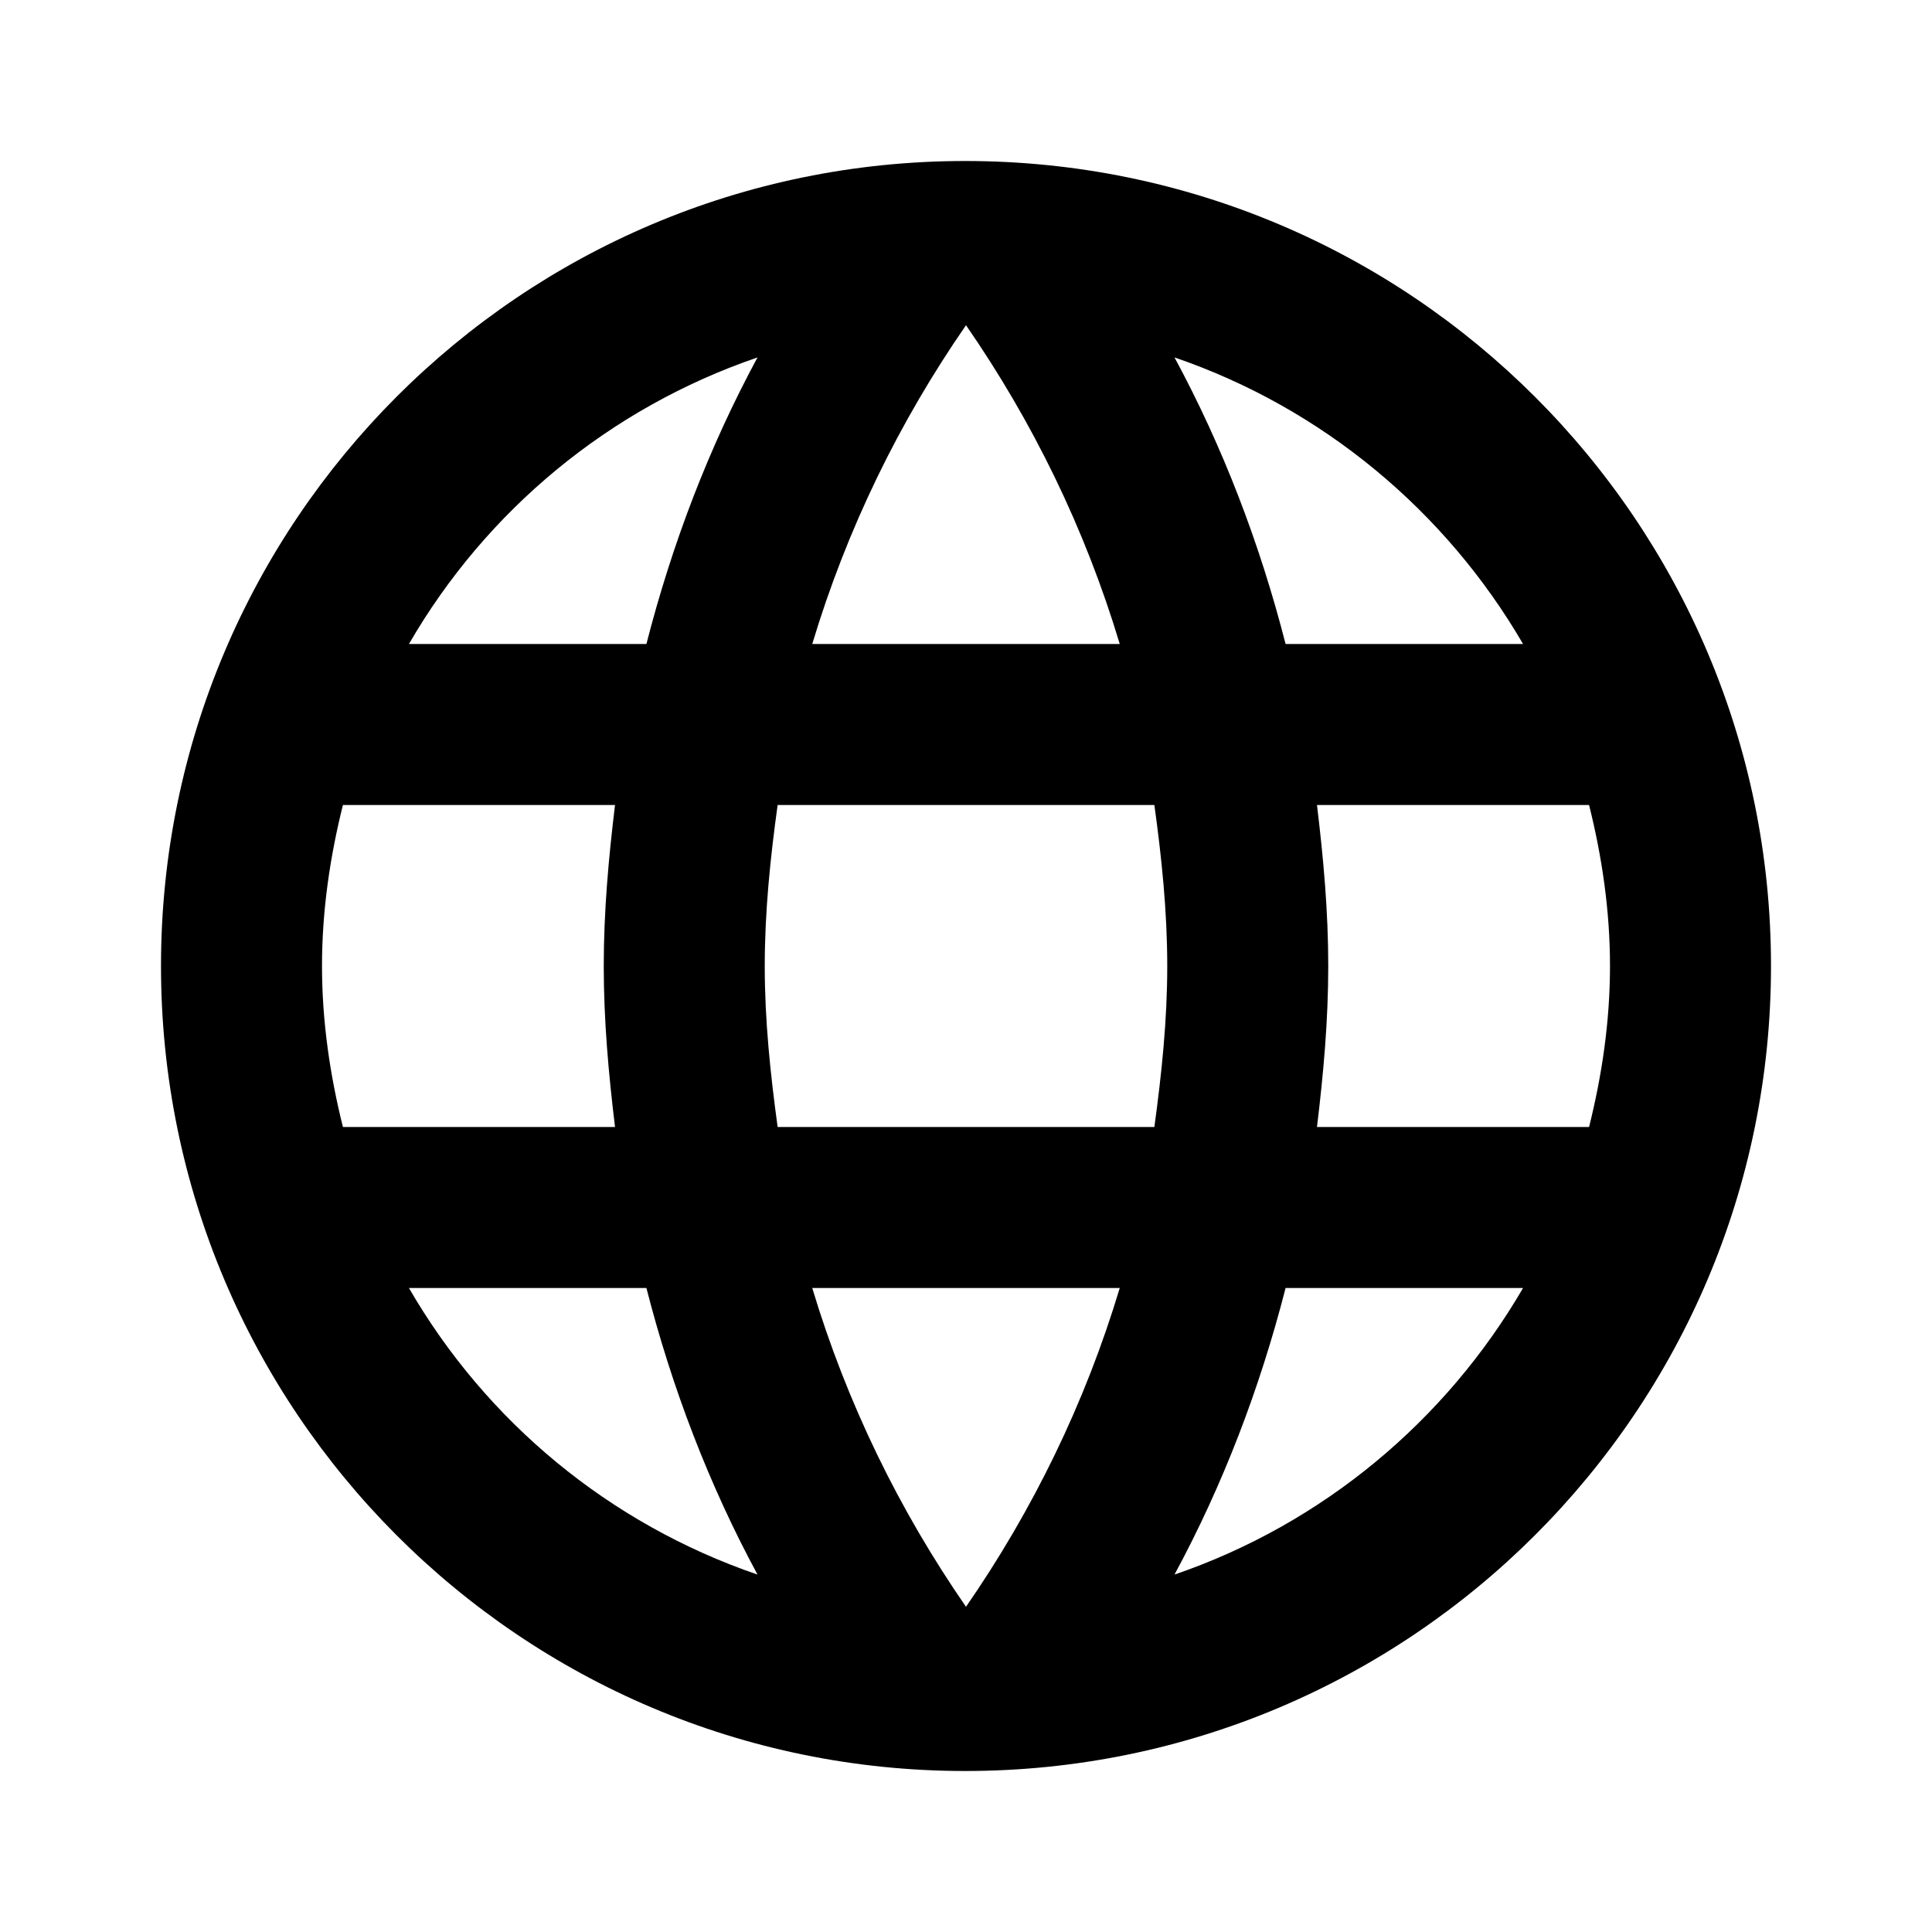
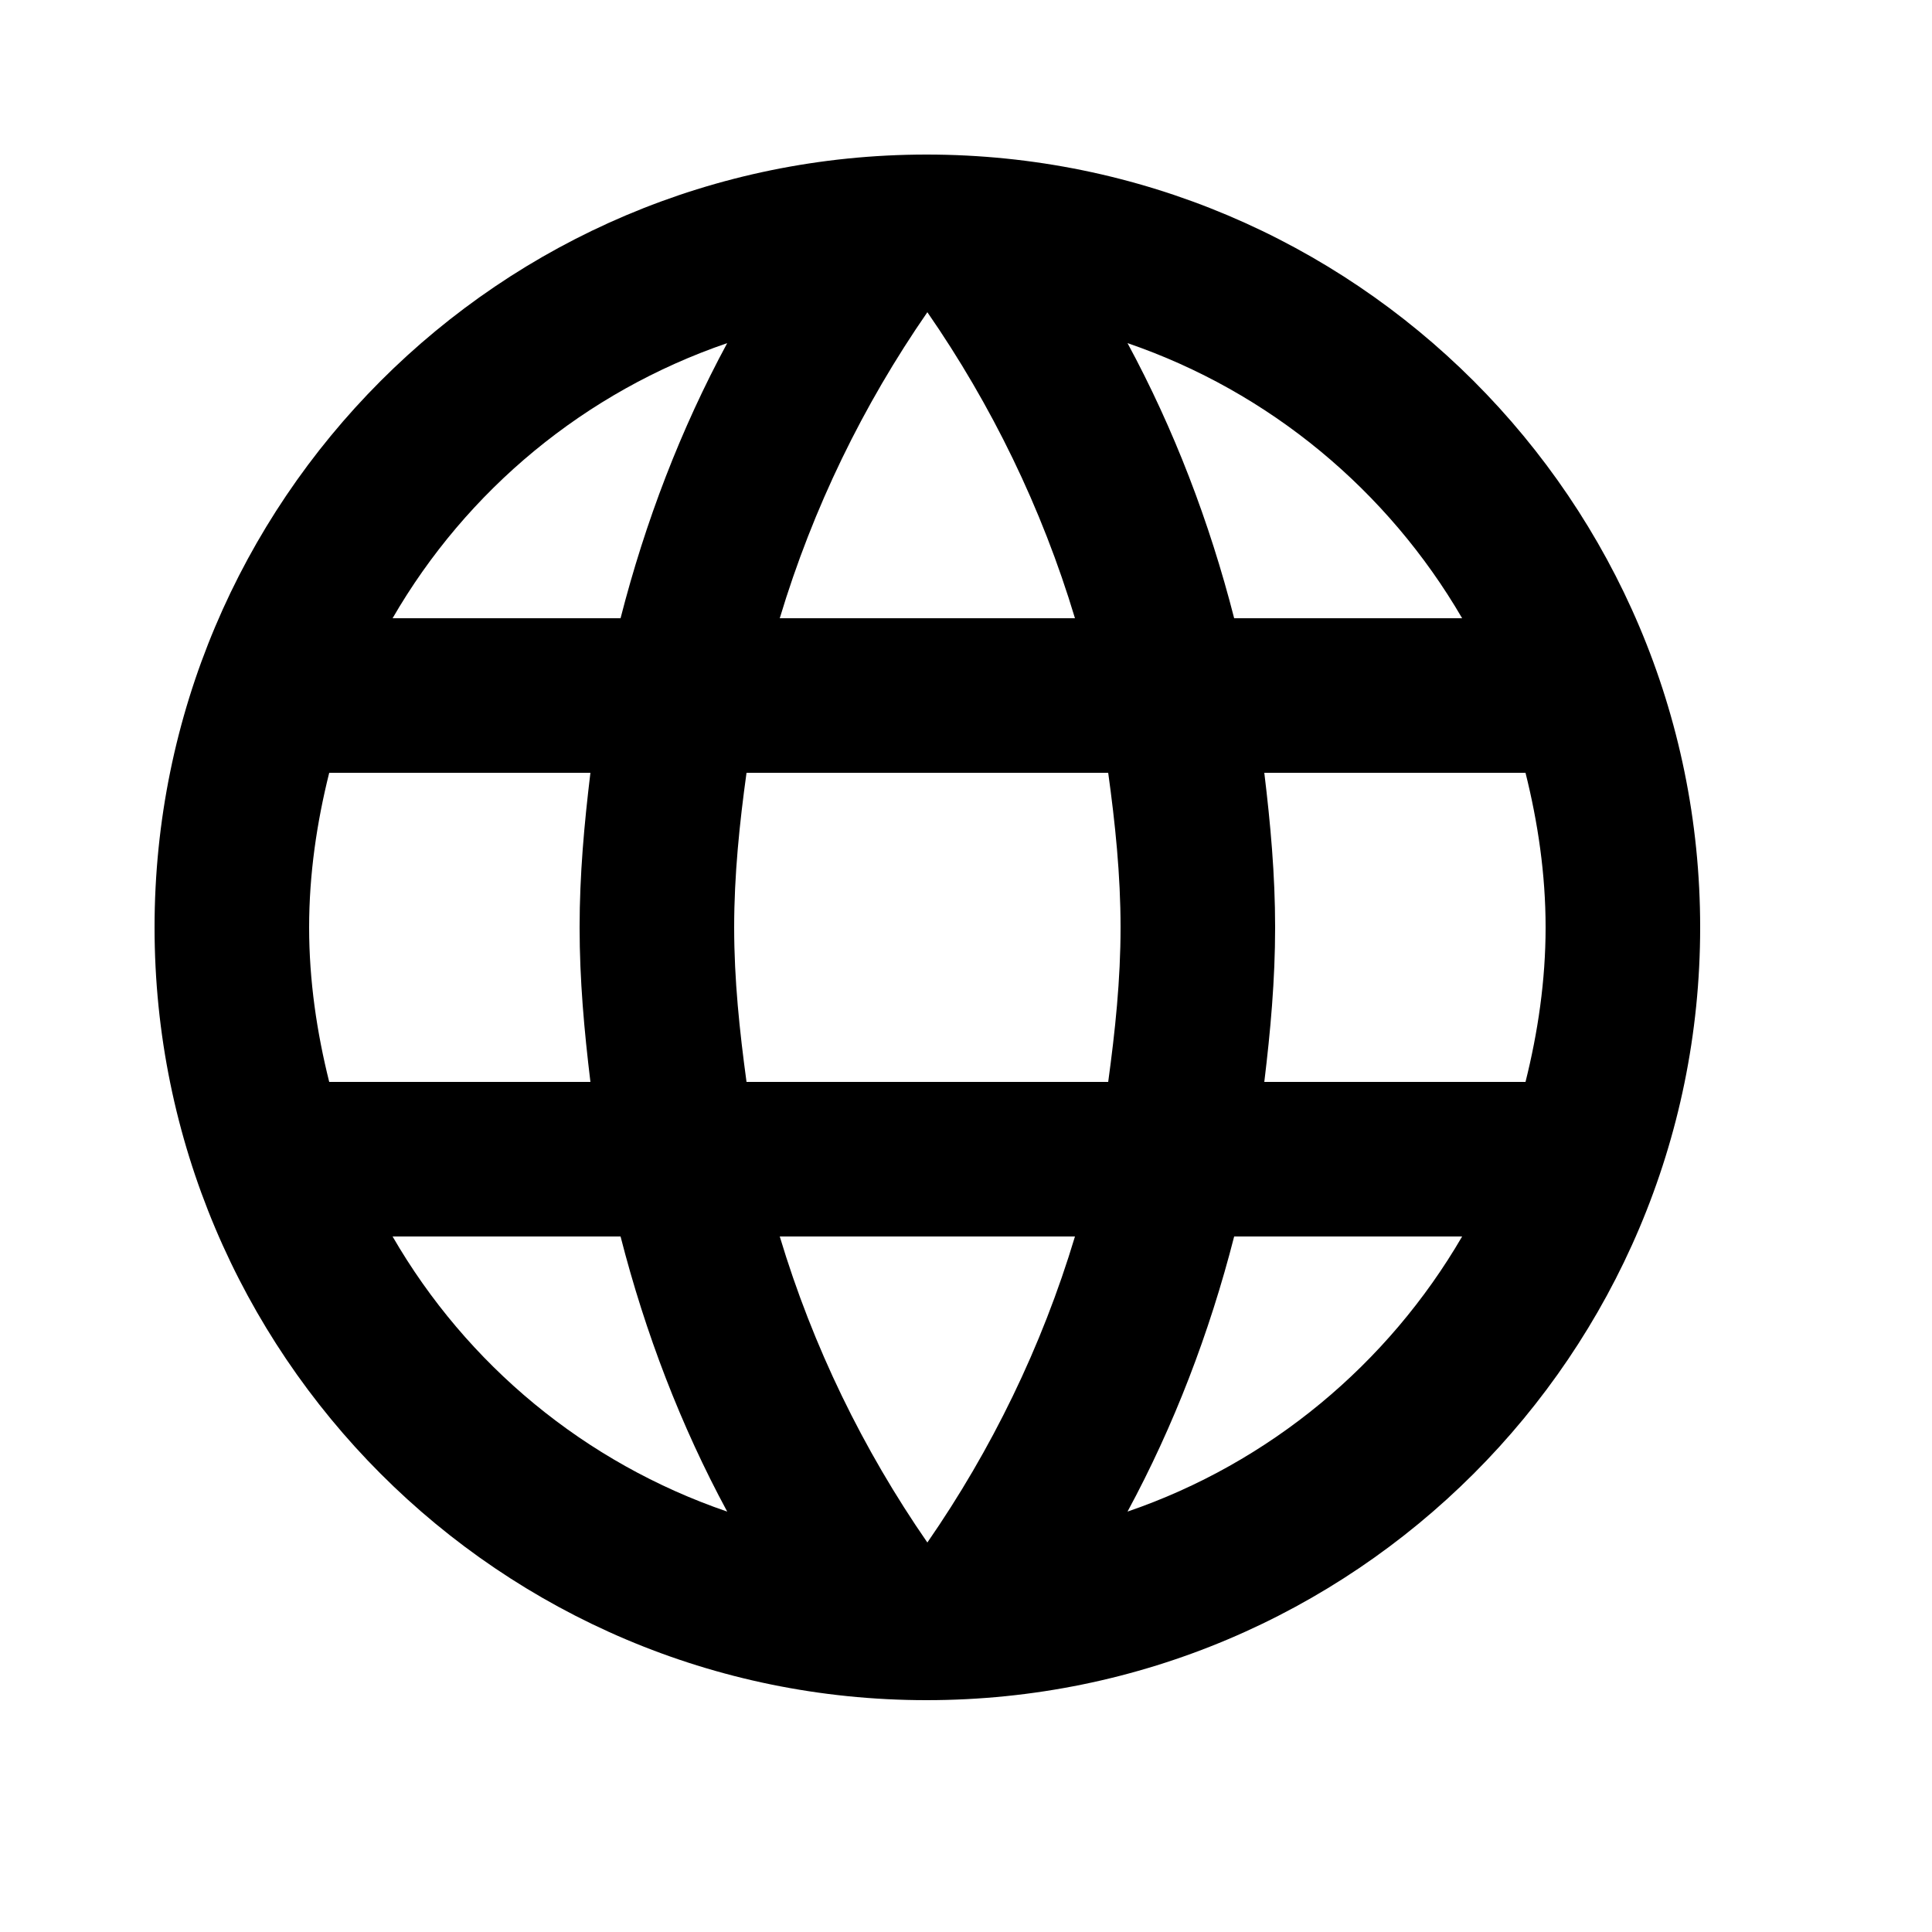
- <svg class="MuiSvgIcon-root MuiSvgIcon-fontSizeMedium css-i4bv87-MuiSvgIcon-root" focusable="false" aria-hidden="true" viewBox="0 0 24 24" data-testid="LanguageIcon">
+ <svg class="MuiSvgIcon-root MuiSvgIcon-fontSizeMedium css-i4bv87-MuiSvgIcon-root" focusable="false" aria-hidden="true" viewBox="0 0 25 25" width="24" height="24" data-testid="LanguageIcon">
  <path d="M11.99 2C6.47 2 2 6.48 2 12s4.47 10 9.99 10C17.52 22 22 17.52 22 12S17.52 2 11.99 2zm6.93 6h-2.95c-.32-1.25-.78-2.45-1.38-3.56 1.84.63 3.37 1.91 4.33 3.56zM12 4.04c.83 1.2 1.48 2.53 1.91 3.96h-3.82c.43-1.43 1.08-2.76 1.91-3.96zM4.26 14C4.1 13.36 4 12.69 4 12s.1-1.36.26-2h3.38c-.08.66-.14 1.32-.14 2 0 .68.06 1.34.14 2H4.26zm.82 2h2.95c.32 1.25.78 2.45 1.38 3.56-1.84-.63-3.37-1.9-4.33-3.56zm2.95-8H5.08c.96-1.66 2.49-2.93 4.33-3.56C8.81 5.55 8.35 6.75 8.03 8zM12 19.96c-.83-1.2-1.48-2.53-1.91-3.96h3.82c-.43 1.43-1.08 2.76-1.91 3.96zM14.34 14H9.66c-.09-.66-.16-1.32-.16-2 0-.68.07-1.35.16-2h4.68c.09.65.16 1.32.16 2 0 .68-.07 1.34-.16 2zm.25 5.56c.6-1.11 1.06-2.31 1.38-3.56h2.95c-.96 1.65-2.49 2.93-4.33 3.56zM16.36 14c.08-.66.14-1.32.14-2 0-.68-.06-1.34-.14-2h3.38c.16.64.26 1.31.26 2s-.1 1.36-.26 2h-3.38z" />
</svg>
